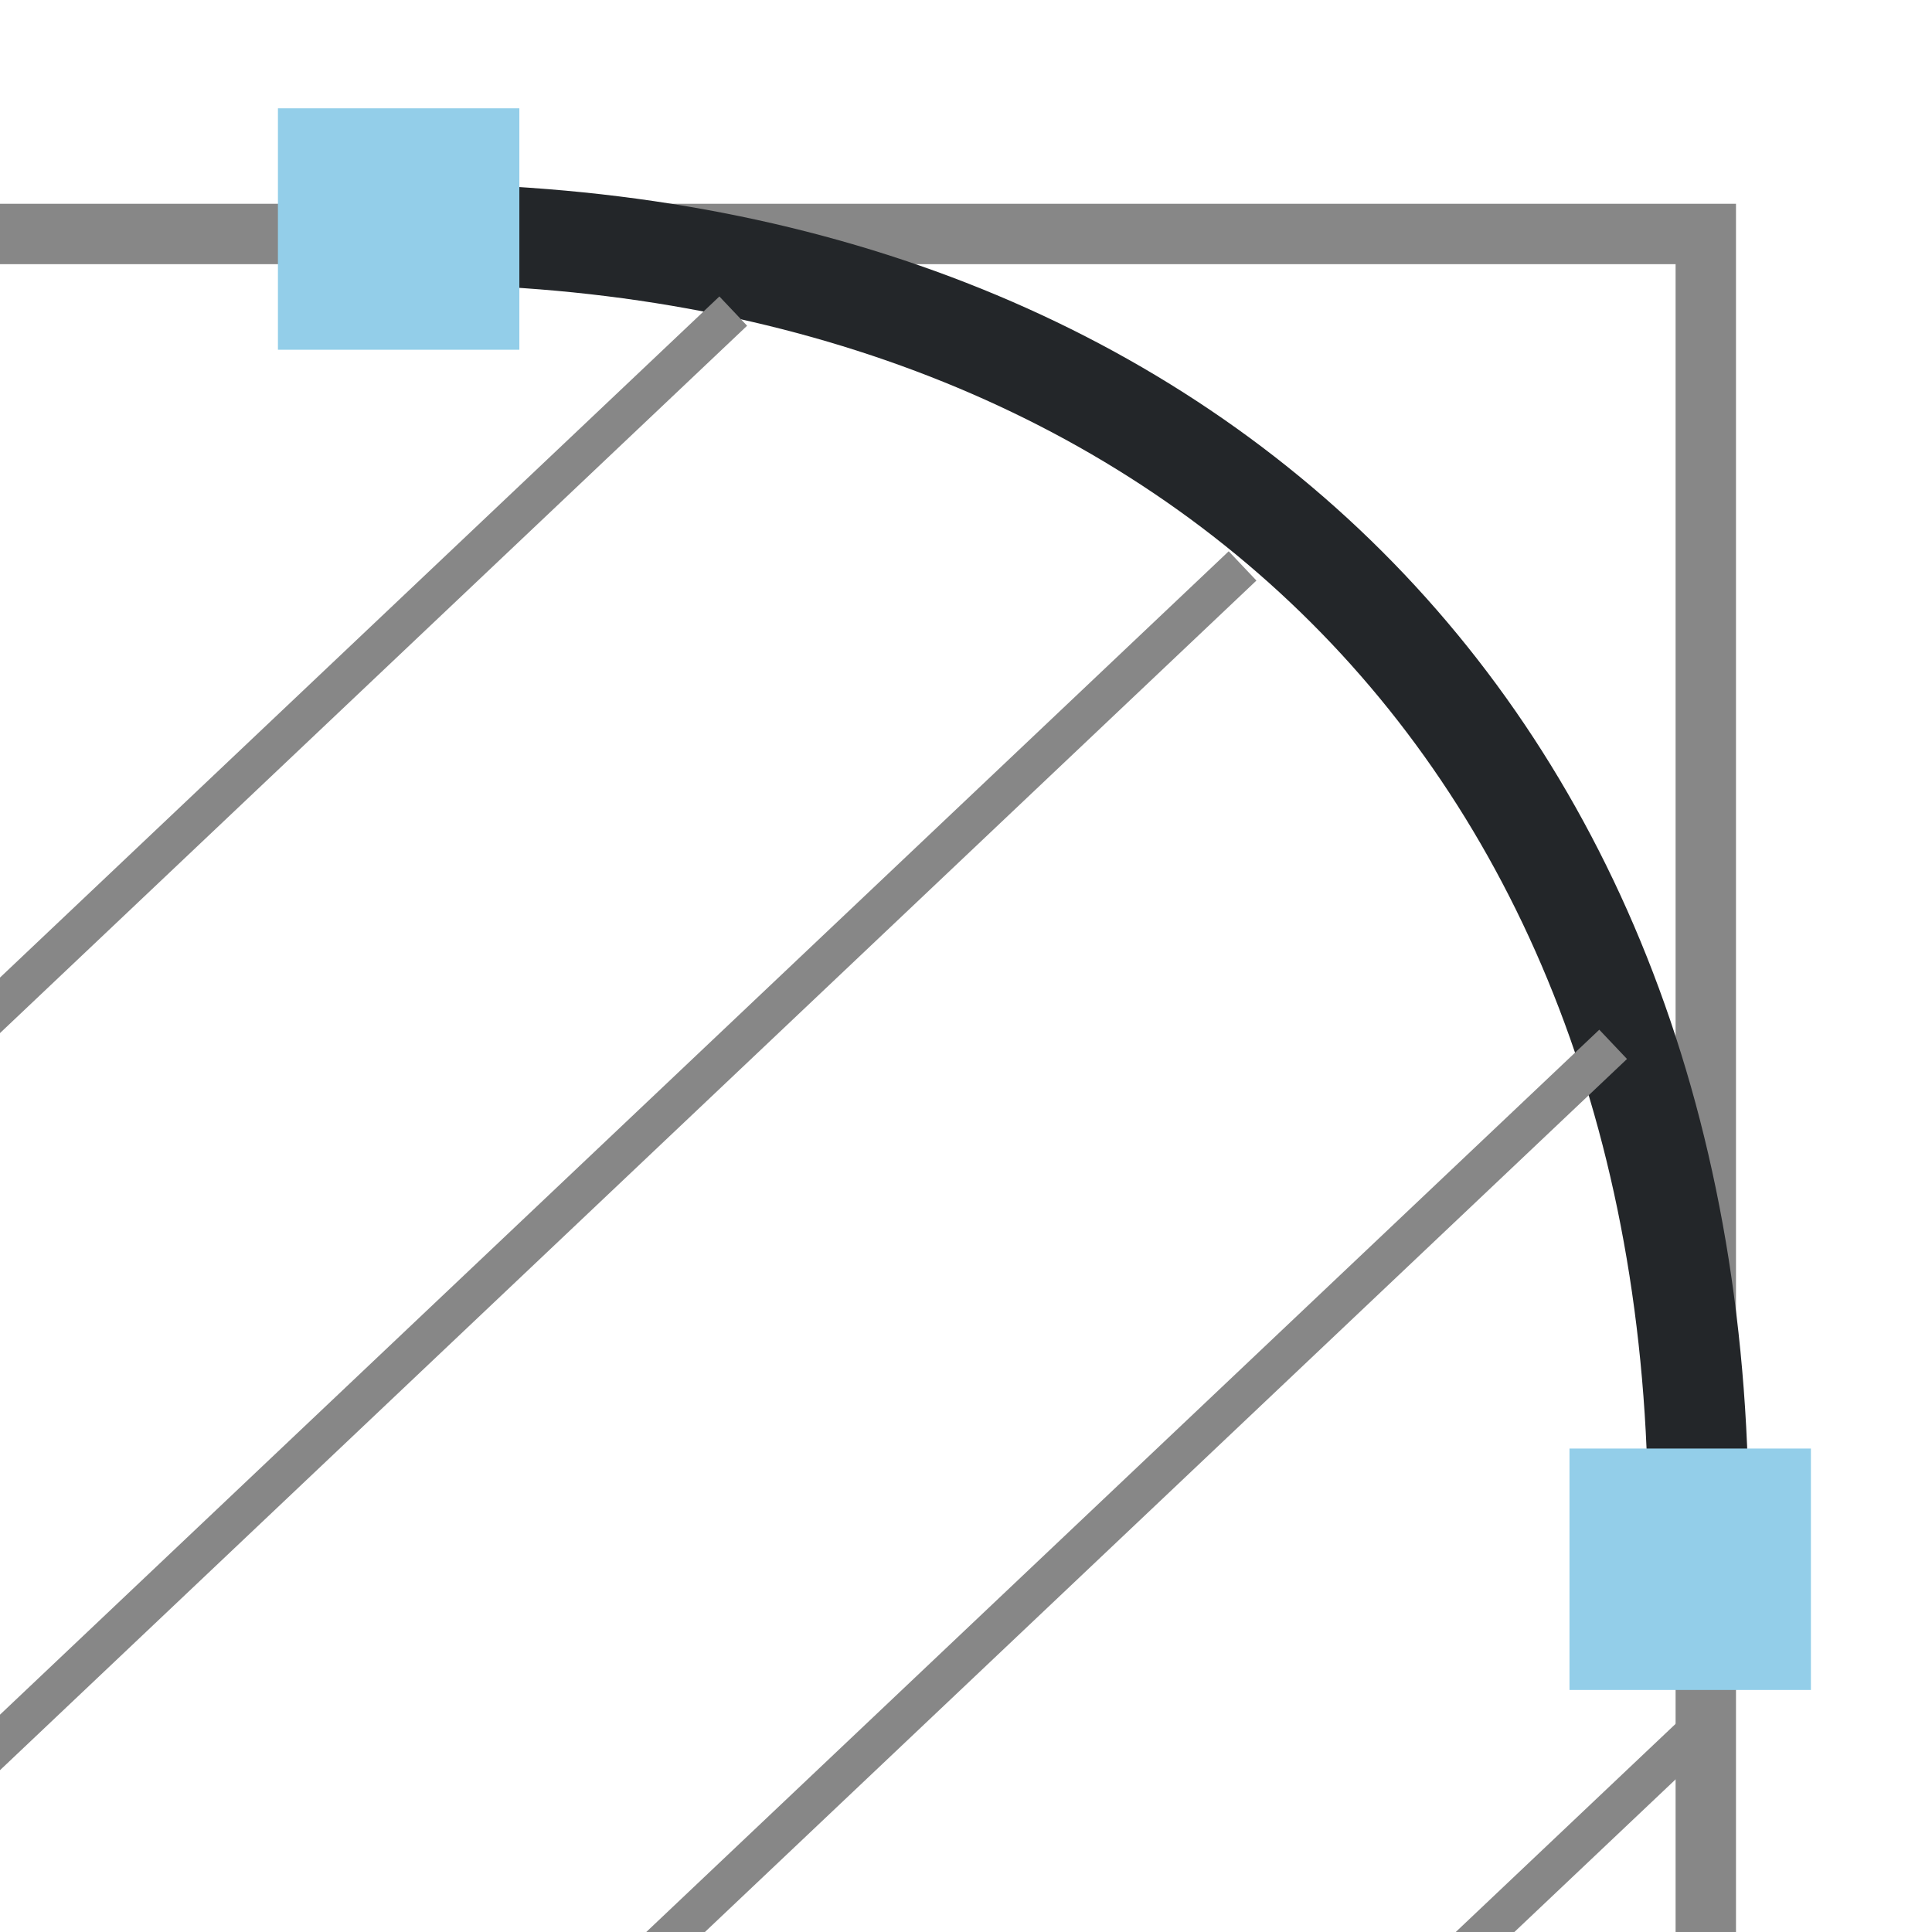
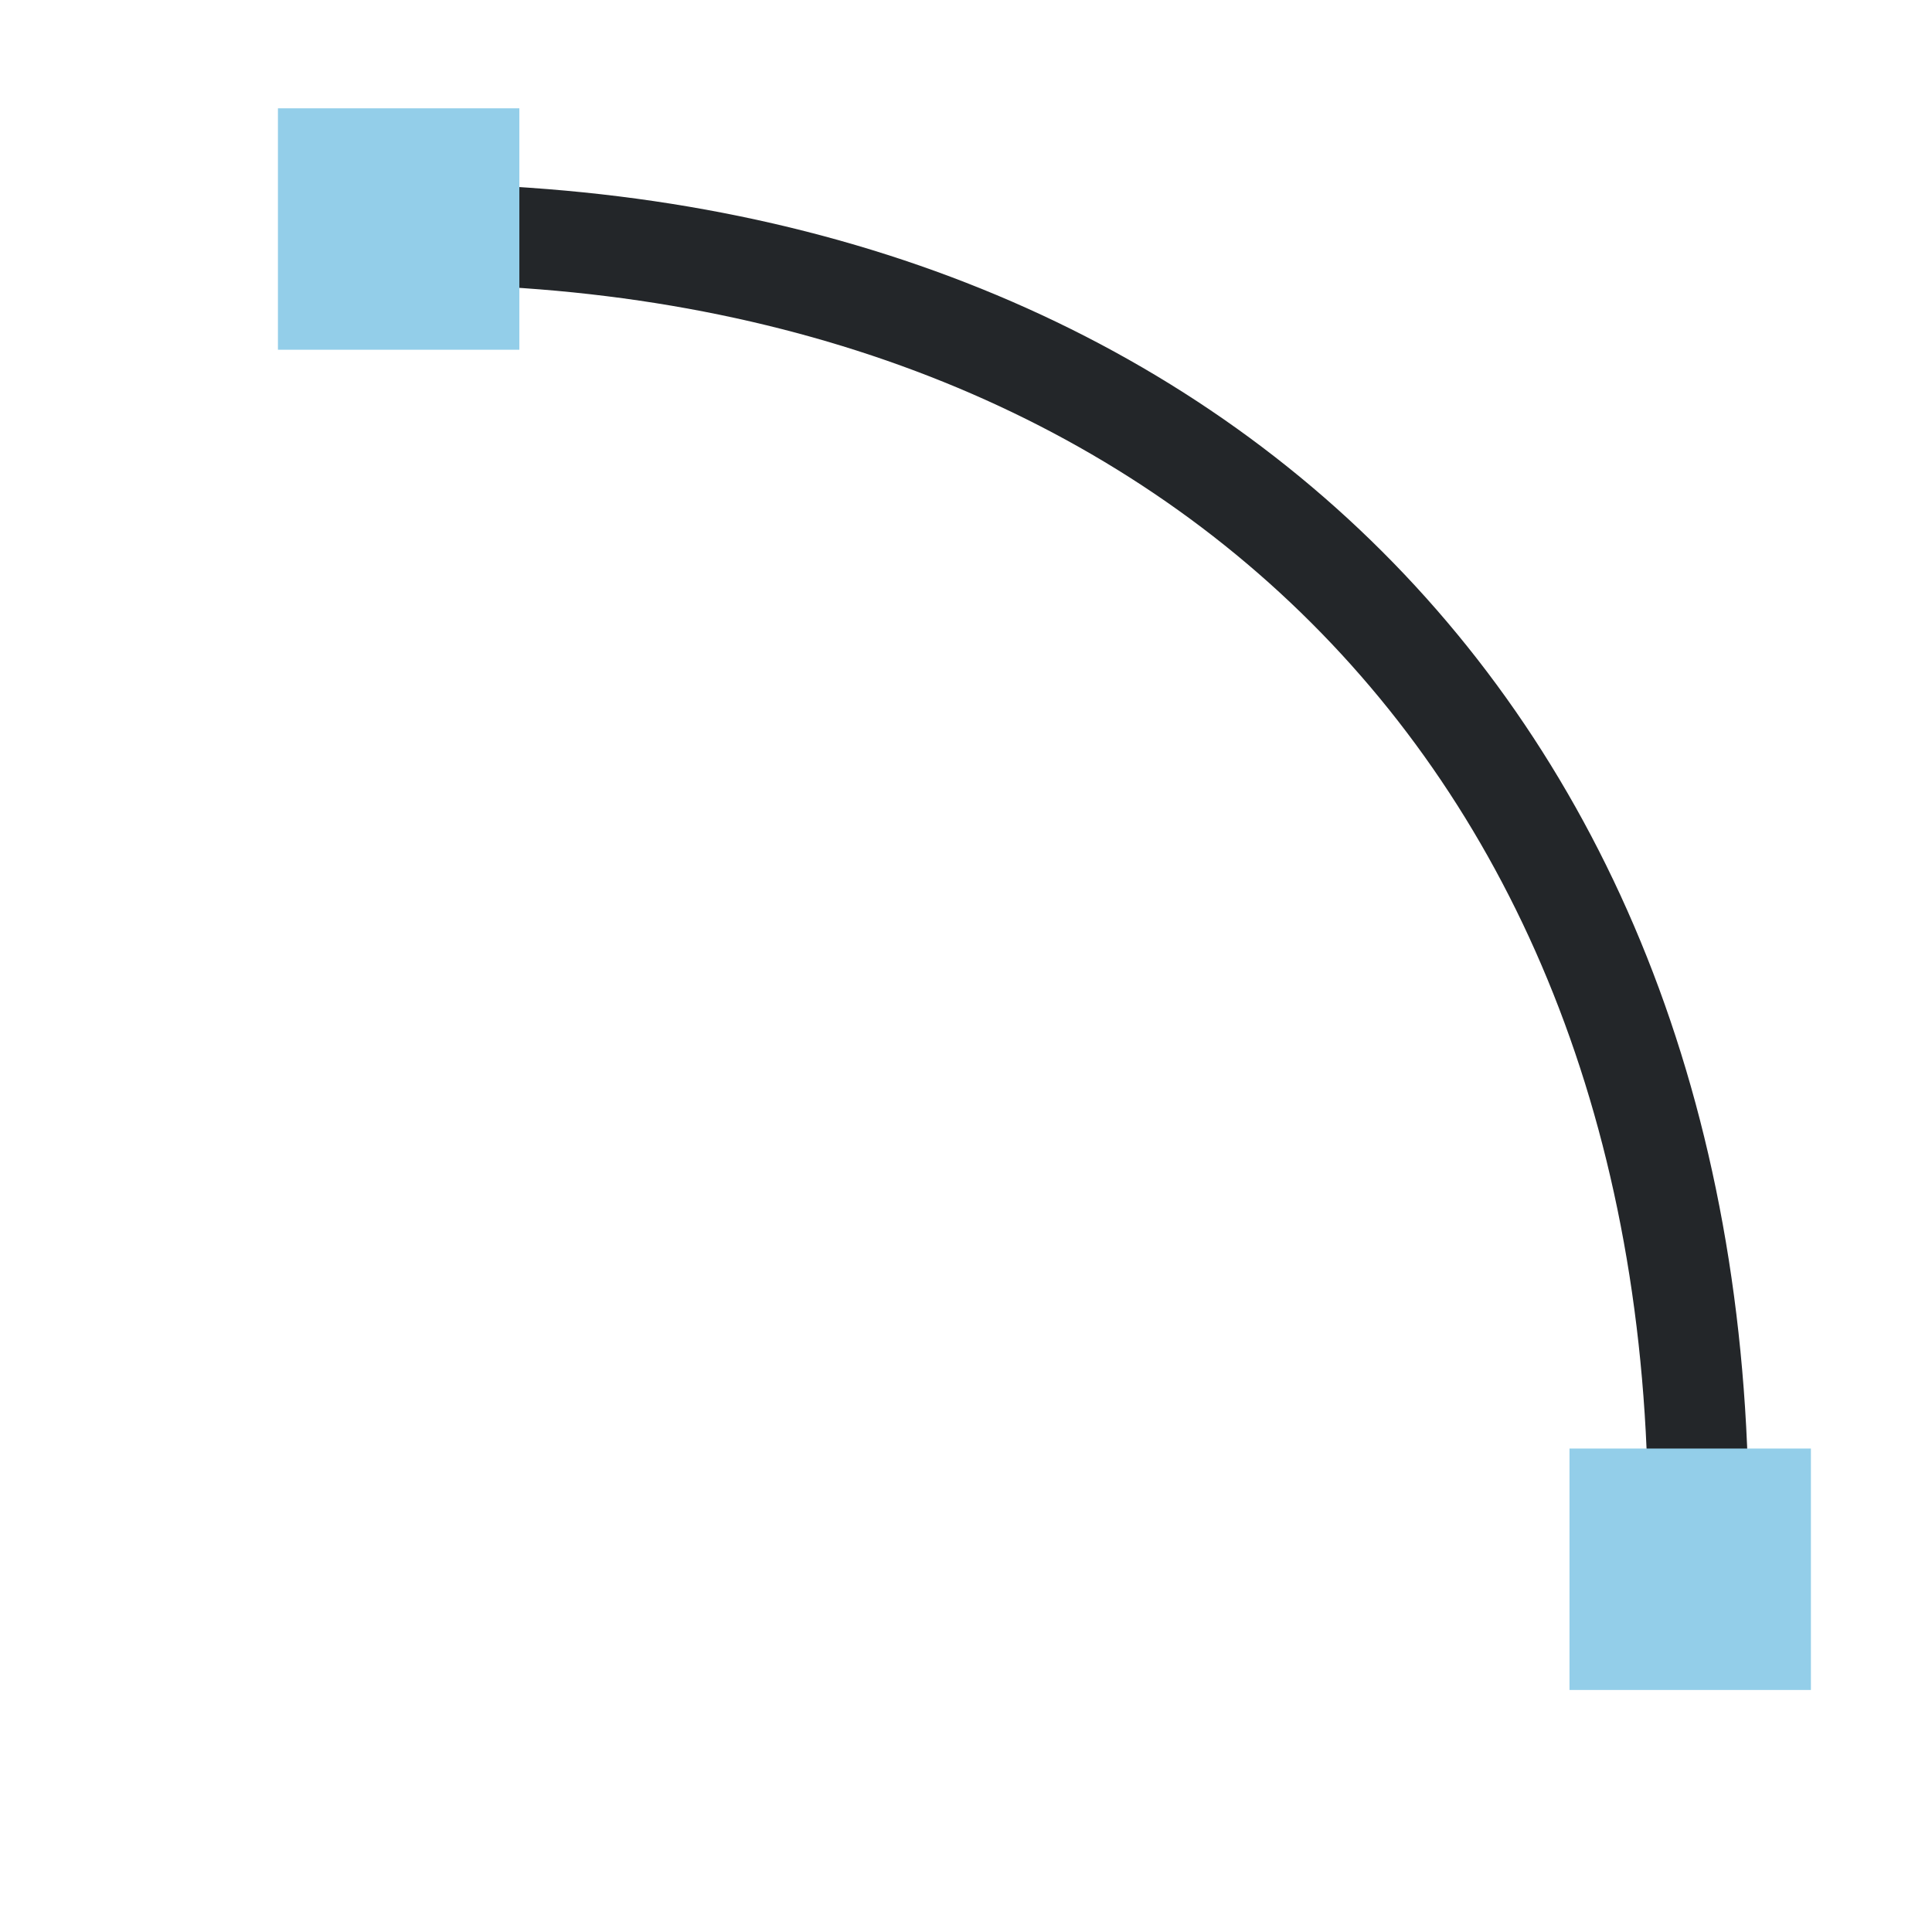
- <svg xmlns="http://www.w3.org/2000/svg" xmlns:ns1="http://www.openswatchbook.org/uri/2009/osb" xmlns:xlink="http://www.w3.org/1999/xlink" width="48" height="48" viewBox="0 0 12.7 12.7" version="1.1" id="svg8">
-   <style id="current-color-scheme">
+ <svg xmlns="http://www.w3.org/2000/svg" width="48" height="48" viewBox="0 0 12.7 12.7" version="1.1" id="svg8">
+   <style id="current-color-scheme" type="text/css">
	  .ColorScheme-Text { color:#232629; }
      .ColorScheme-Highlight { color:#93cee9; }
-   </style>
-   <defs id="defs2">
-     <linearGradient id="linearGradient864" ns1:paint="solid">
-       <stop style="stop-color:#000000;stop-opacity:1;" offset="0" id="stop862" />
-     </linearGradient>
-     <linearGradient id="linearGradient1258" ns1:paint="solid">
-       <stop style="stop-color:#000000;stop-opacity:1;" offset="0" id="stop1256" />
-     </linearGradient>
-     <linearGradient id="linearGradient1250" ns1:paint="solid">
-       <stop style="stop-color:#000000;stop-opacity:1;" offset="0" id="stop1248" />
-     </linearGradient>
-     <linearGradient id="linearGradient1242" ns1:paint="solid">
-       <stop style="stop-color:#000000;stop-opacity:1;" offset="0" id="stop1240" />
-     </linearGradient>
-     <linearGradient id="linearGradient1215" ns1:paint="solid">
-       <stop style="stop-color:#000000;stop-opacity:1;" offset="0" id="stop1213" />
-     </linearGradient>
-     <linearGradient id="linearGradient1207" ns1:paint="solid">
-       <stop style="stop-color:#000000;stop-opacity:1;" offset="0" id="stop1205" />
-     </linearGradient>
-     <linearGradient id="linearGradient1201" ns1:paint="solid">
-       <stop style="stop-color:#000000;stop-opacity:1;" offset="0" id="stop1199" />
-     </linearGradient>
-     <linearGradient id="linearGradient869" ns1:paint="solid">
-       <stop style="stop-color:#000000;stop-opacity:1;" offset="0" id="stop867" />
-     </linearGradient>
-     <linearGradient id="linearGradient1561" ns1:paint="solid">
-       <stop style="stop-color:#000000;stop-opacity:1;" offset="0" id="stop1559" />
-     </linearGradient>
-     <linearGradient id="linearGradient1553" ns1:paint="solid">
-       <stop style="stop-color:#000000;stop-opacity:1;" offset="0" id="stop1551" />
-     </linearGradient>
-     <linearGradient id="linearGradient1526" ns1:paint="solid">
-       <stop style="stop-color:#000000;stop-opacity:1;" offset="0" id="stop1524" />
-     </linearGradient>
-     <linearGradient id="linearGradient1516" ns1:paint="solid">
-       <stop style="stop-color:#000000;stop-opacity:1;" offset="0" id="stop1514" />
-     </linearGradient>
-     <linearGradient id="linearGradient1510" ns1:paint="solid">
-       <stop style="stop-color:#000000;stop-opacity:1;" offset="0" id="stop1508" />
-     </linearGradient>
-     <linearGradient id="linearGradient866" ns1:paint="solid">
-       <stop style="stop-color:#000000;stop-opacity:1;" offset="0" id="stop864" />
-     </linearGradient>
-     <linearGradient id="linearGradient860" ns1:paint="solid">
-       <stop style="stop-color:#000000;stop-opacity:1;" offset="0" id="stop858" />
-     </linearGradient>
-     <linearGradient id="linearGradient850" ns1:paint="solid">
-       <stop style="stop-color:#000000;stop-opacity:1;" offset="0" id="stop848" />
-     </linearGradient>
-     <linearGradient id="user" ns1:paint="solid">
-       <stop style="stop-color:#3a8bb0;stop-opacity:1;" offset="0" id="stop1582" />
-     </linearGradient>
-     <linearGradient id="second" ns1:paint="solid">
-       <stop style="stop-color:#878787;stop-opacity:1;" offset="0" id="stop1576" />
-     </linearGradient>
-     <linearGradient id="main" ns1:paint="solid">
-       <stop style="stop-color:#ffffff;stop-opacity:1;" offset="0" id="stop1570" />
-     </linearGradient>
-     <linearGradient xlink:href="#user" id="linearGradient930" gradientUnits="userSpaceOnUse" gradientTransform="matrix(0.9594673,0,0,0.9594672,-0.5714503,-10.08287)" x1="4.156" y1="285.004" x2="25.686" y2="285.004" />
-     <linearGradient xlink:href="#user" id="linearGradient932" gradientUnits="userSpaceOnUse" gradientTransform="matrix(0.9594673,0,0,0.9594672,-0.5714503,-10.08287)" x1="4.289" y1="285.004" x2="25.554" y2="285.004" />
-     <linearGradient xlink:href="#second" id="linearGradient1244" x1="0" y1="291.581" x2="10.685" y2="291.581" gradientUnits="userSpaceOnUse" gradientTransform="translate(0.6595668,-0.5073591)" />
-     <linearGradient xlink:href="#second" id="linearGradient867" x1="-3.135" y1="289.795" x2="4.657" y2="289.795" gradientUnits="userSpaceOnUse" gradientTransform="translate(0.2536795,0.1522077)" />
-     <linearGradient xlink:href="#second" id="linearGradient867-3" x1="-3.135" y1="289.795" x2="4.657" y2="289.795" gradientUnits="userSpaceOnUse" gradientTransform="translate(3.60225,1.826497)" />
-     <linearGradient xlink:href="#second" id="linearGradient867-5" x1="-3.135" y1="289.795" x2="4.657" y2="289.795" gradientUnits="userSpaceOnUse" gradientTransform="translate(6.037573,4.972124)" />
-     <linearGradient xlink:href="#second" id="linearGradient867-6" x1="-3.135" y1="289.795" x2="4.657" y2="289.795" gradientUnits="userSpaceOnUse" gradientTransform="translate(6.69714,9.386148)" />
-   </defs>
+     </style>
  <g id="layer1" transform="translate(0,-284.3)">
    <path style="fill:none;stroke:url(#linearGradient1244);stroke-width:0.397;stroke-linecap:butt;stroke-linejoin:miter;stroke-miterlimit:4;stroke-dasharray:none;stroke-opacity:1" d="m 0,285.838 h 11.213 v 11.314" id="path1238" />
    <path style="fill:none;stroke:currentColor;stroke-width:0.661;stroke-linecap:butt;stroke-linejoin:miter;stroke-miterlimit:4;stroke-dasharray:none;stroke-opacity:1" d="m 2.638,285.838 c 5.092,-0.023 8.639,3.305 8.524,8.727" id="path1246" class="ColorScheme-Text" />
    <rect style="fill:currentColor;fill-opacity:1;stroke:none;stroke-width:0.327;stroke-linecap:square;stroke-miterlimit:4;stroke-dasharray:none;stroke-opacity:1;paint-order:markers stroke fill" id="rect1254" width="1.587" height="1.587" x="1.827" y="285.012" class="ColorScheme-Highlight" />
    <rect style="fill:currentColor;fill-opacity:1;stroke:none;stroke-width:0.327;stroke-linecap:square;stroke-miterlimit:4;stroke-dasharray:none;stroke-opacity:1;paint-order:markers stroke fill" id="rect1254-4" width="1.587" height="1.587" x="10.317" y="293.822" class="ColorScheme-Highlight" />
    <path style="fill:none;stroke:url(#linearGradient867);stroke-width:0.265;stroke-linecap:butt;stroke-linejoin:miter;stroke-miterlimit:4;stroke-dasharray:none;stroke-opacity:1" d="m 4.82,286.345 -7.61,7.205" id="path860" />
    <path style="fill:none;stroke:url(#linearGradient867-3);stroke-width:0.265;stroke-linecap:butt;stroke-linejoin:miter;stroke-miterlimit:4;stroke-dasharray:none;stroke-opacity:1" d="m 8.168,288.02 -9.538,9.031" id="path860-7" />
    <path style="fill:none;stroke:url(#linearGradient867-5);stroke-width:0.265;stroke-linecap:butt;stroke-linejoin:miter;stroke-miterlimit:4;stroke-dasharray:none;stroke-opacity:1" d="m 10.604,291.165 -7.61,7.205" id="path860-5" />
    <path style="fill:none;stroke:url(#linearGradient867-6);stroke-width:0.265;stroke-linecap:butt;stroke-linejoin:miter;stroke-miterlimit:4;stroke-dasharray:none;stroke-opacity:1" d="m 11.263,295.579 -7.61,7.205" id="path860-9" />
  </g>
</svg>
